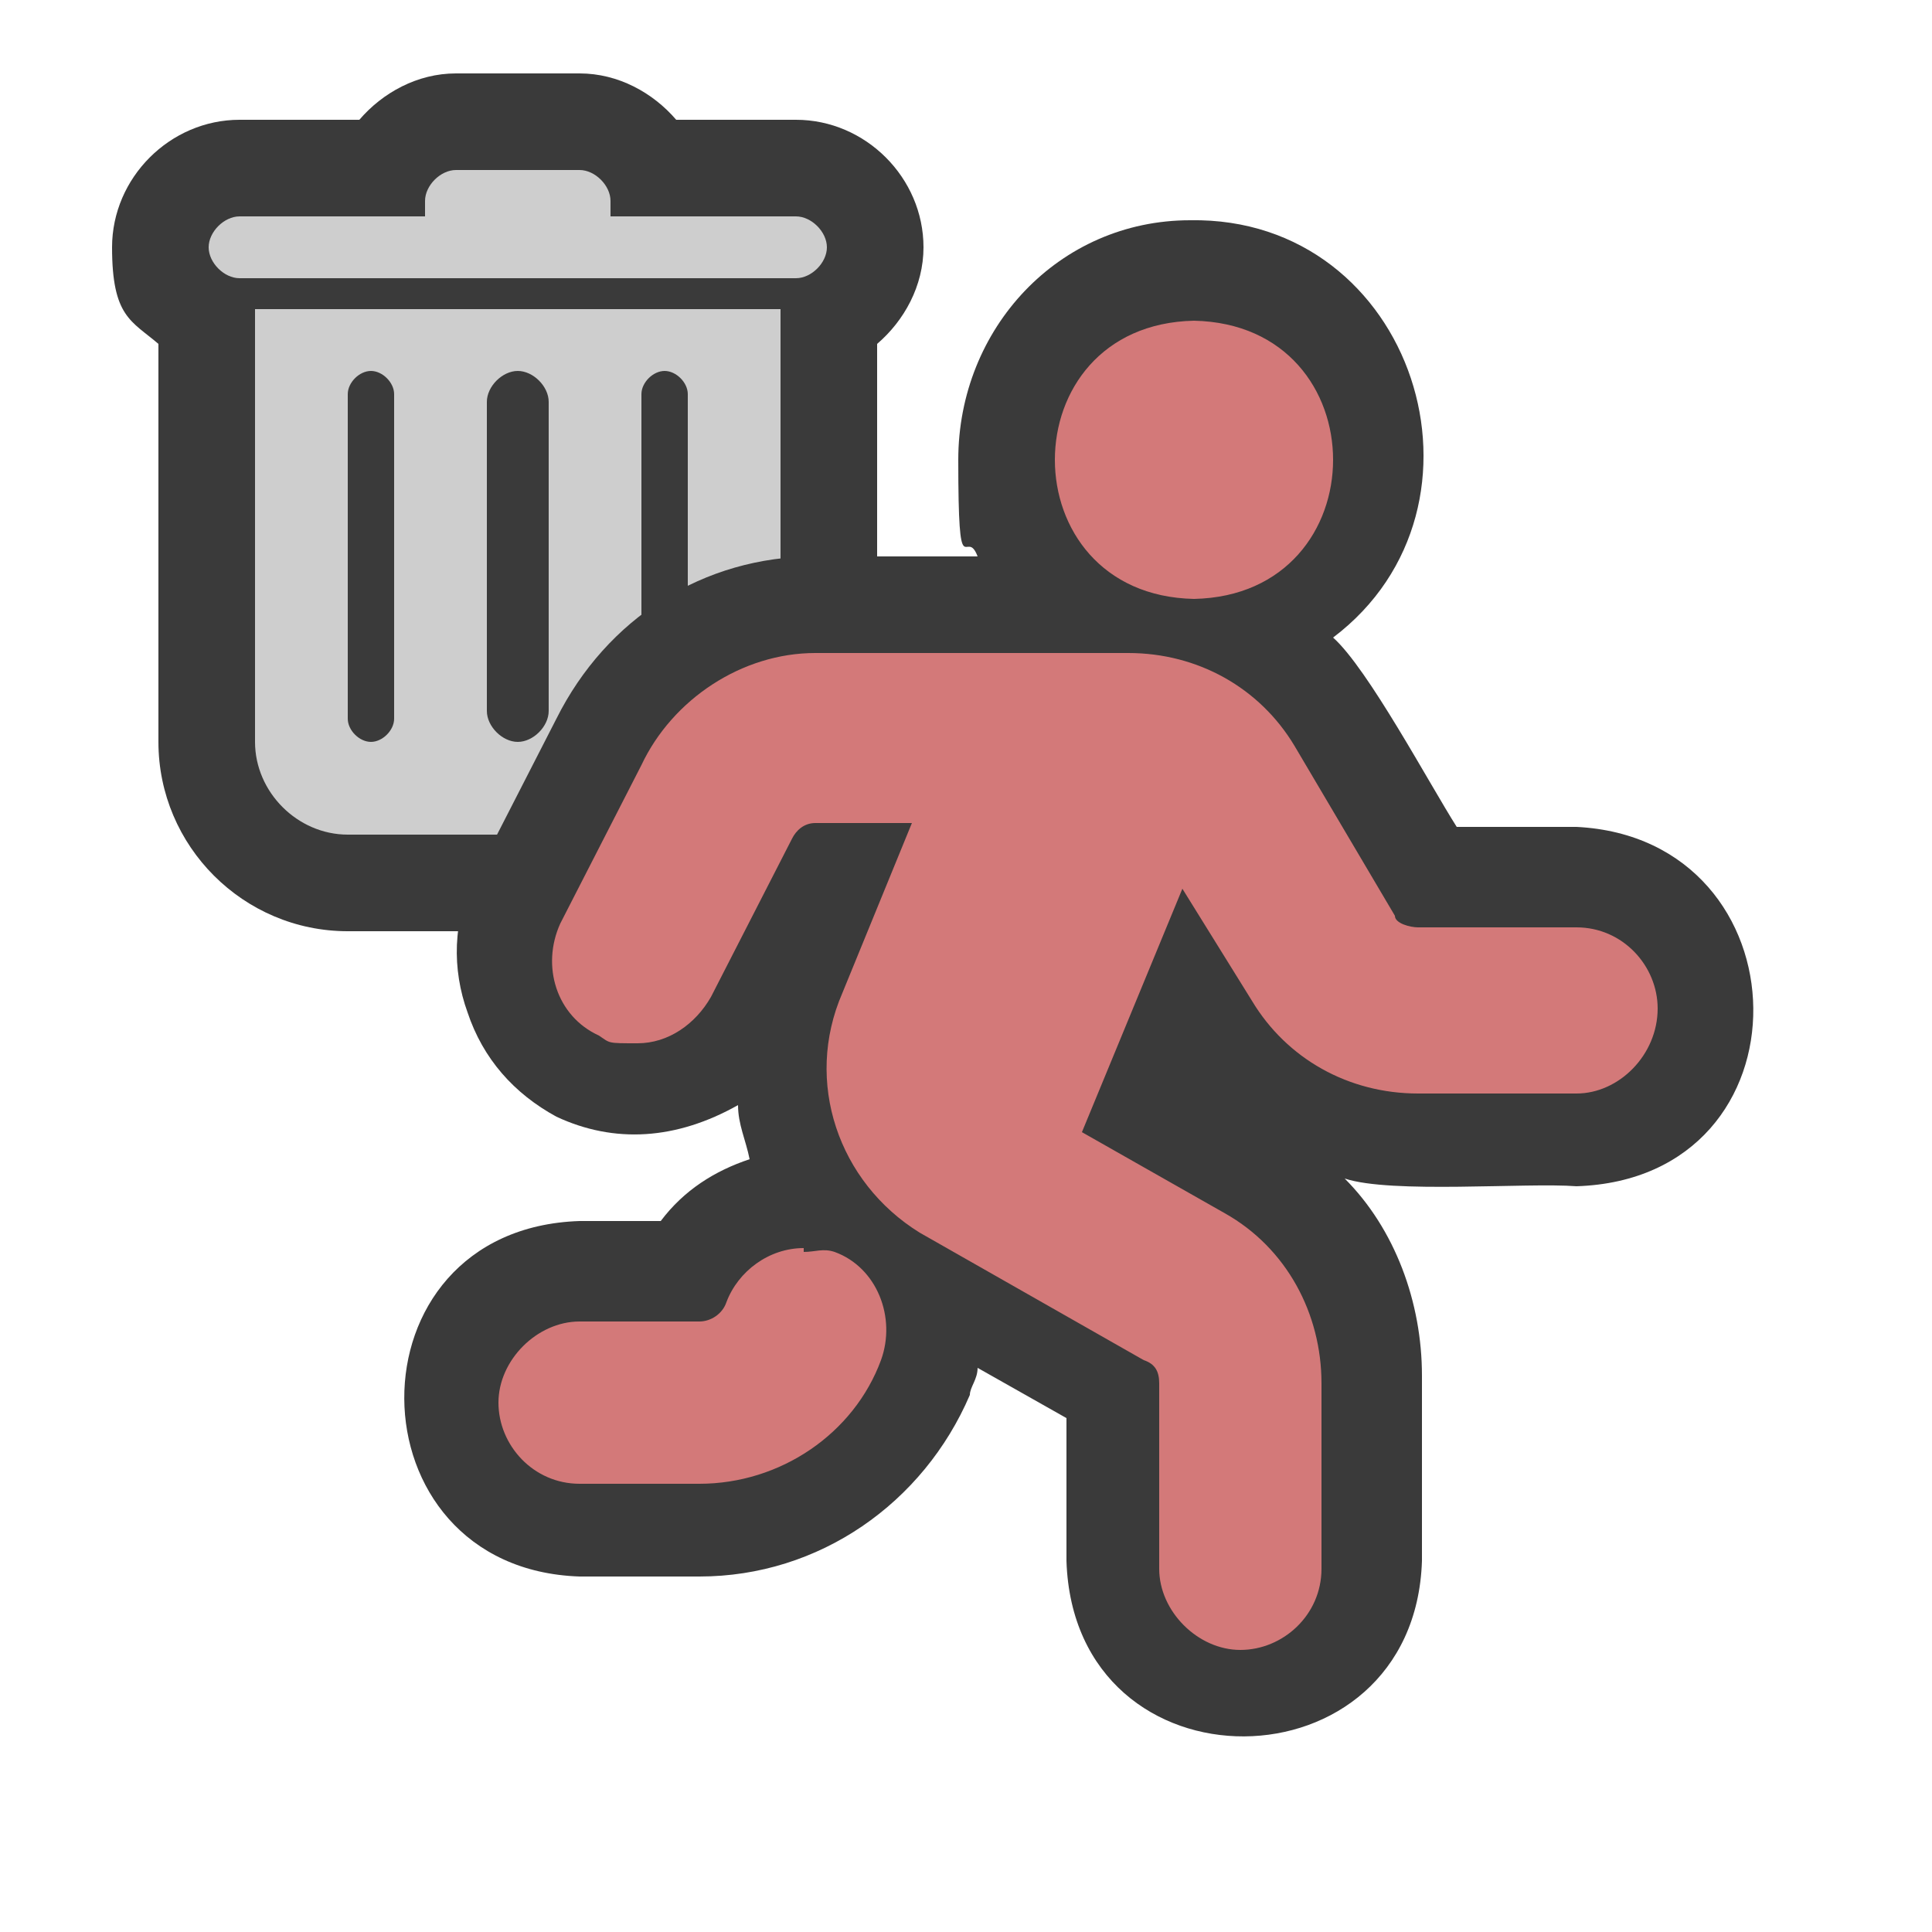
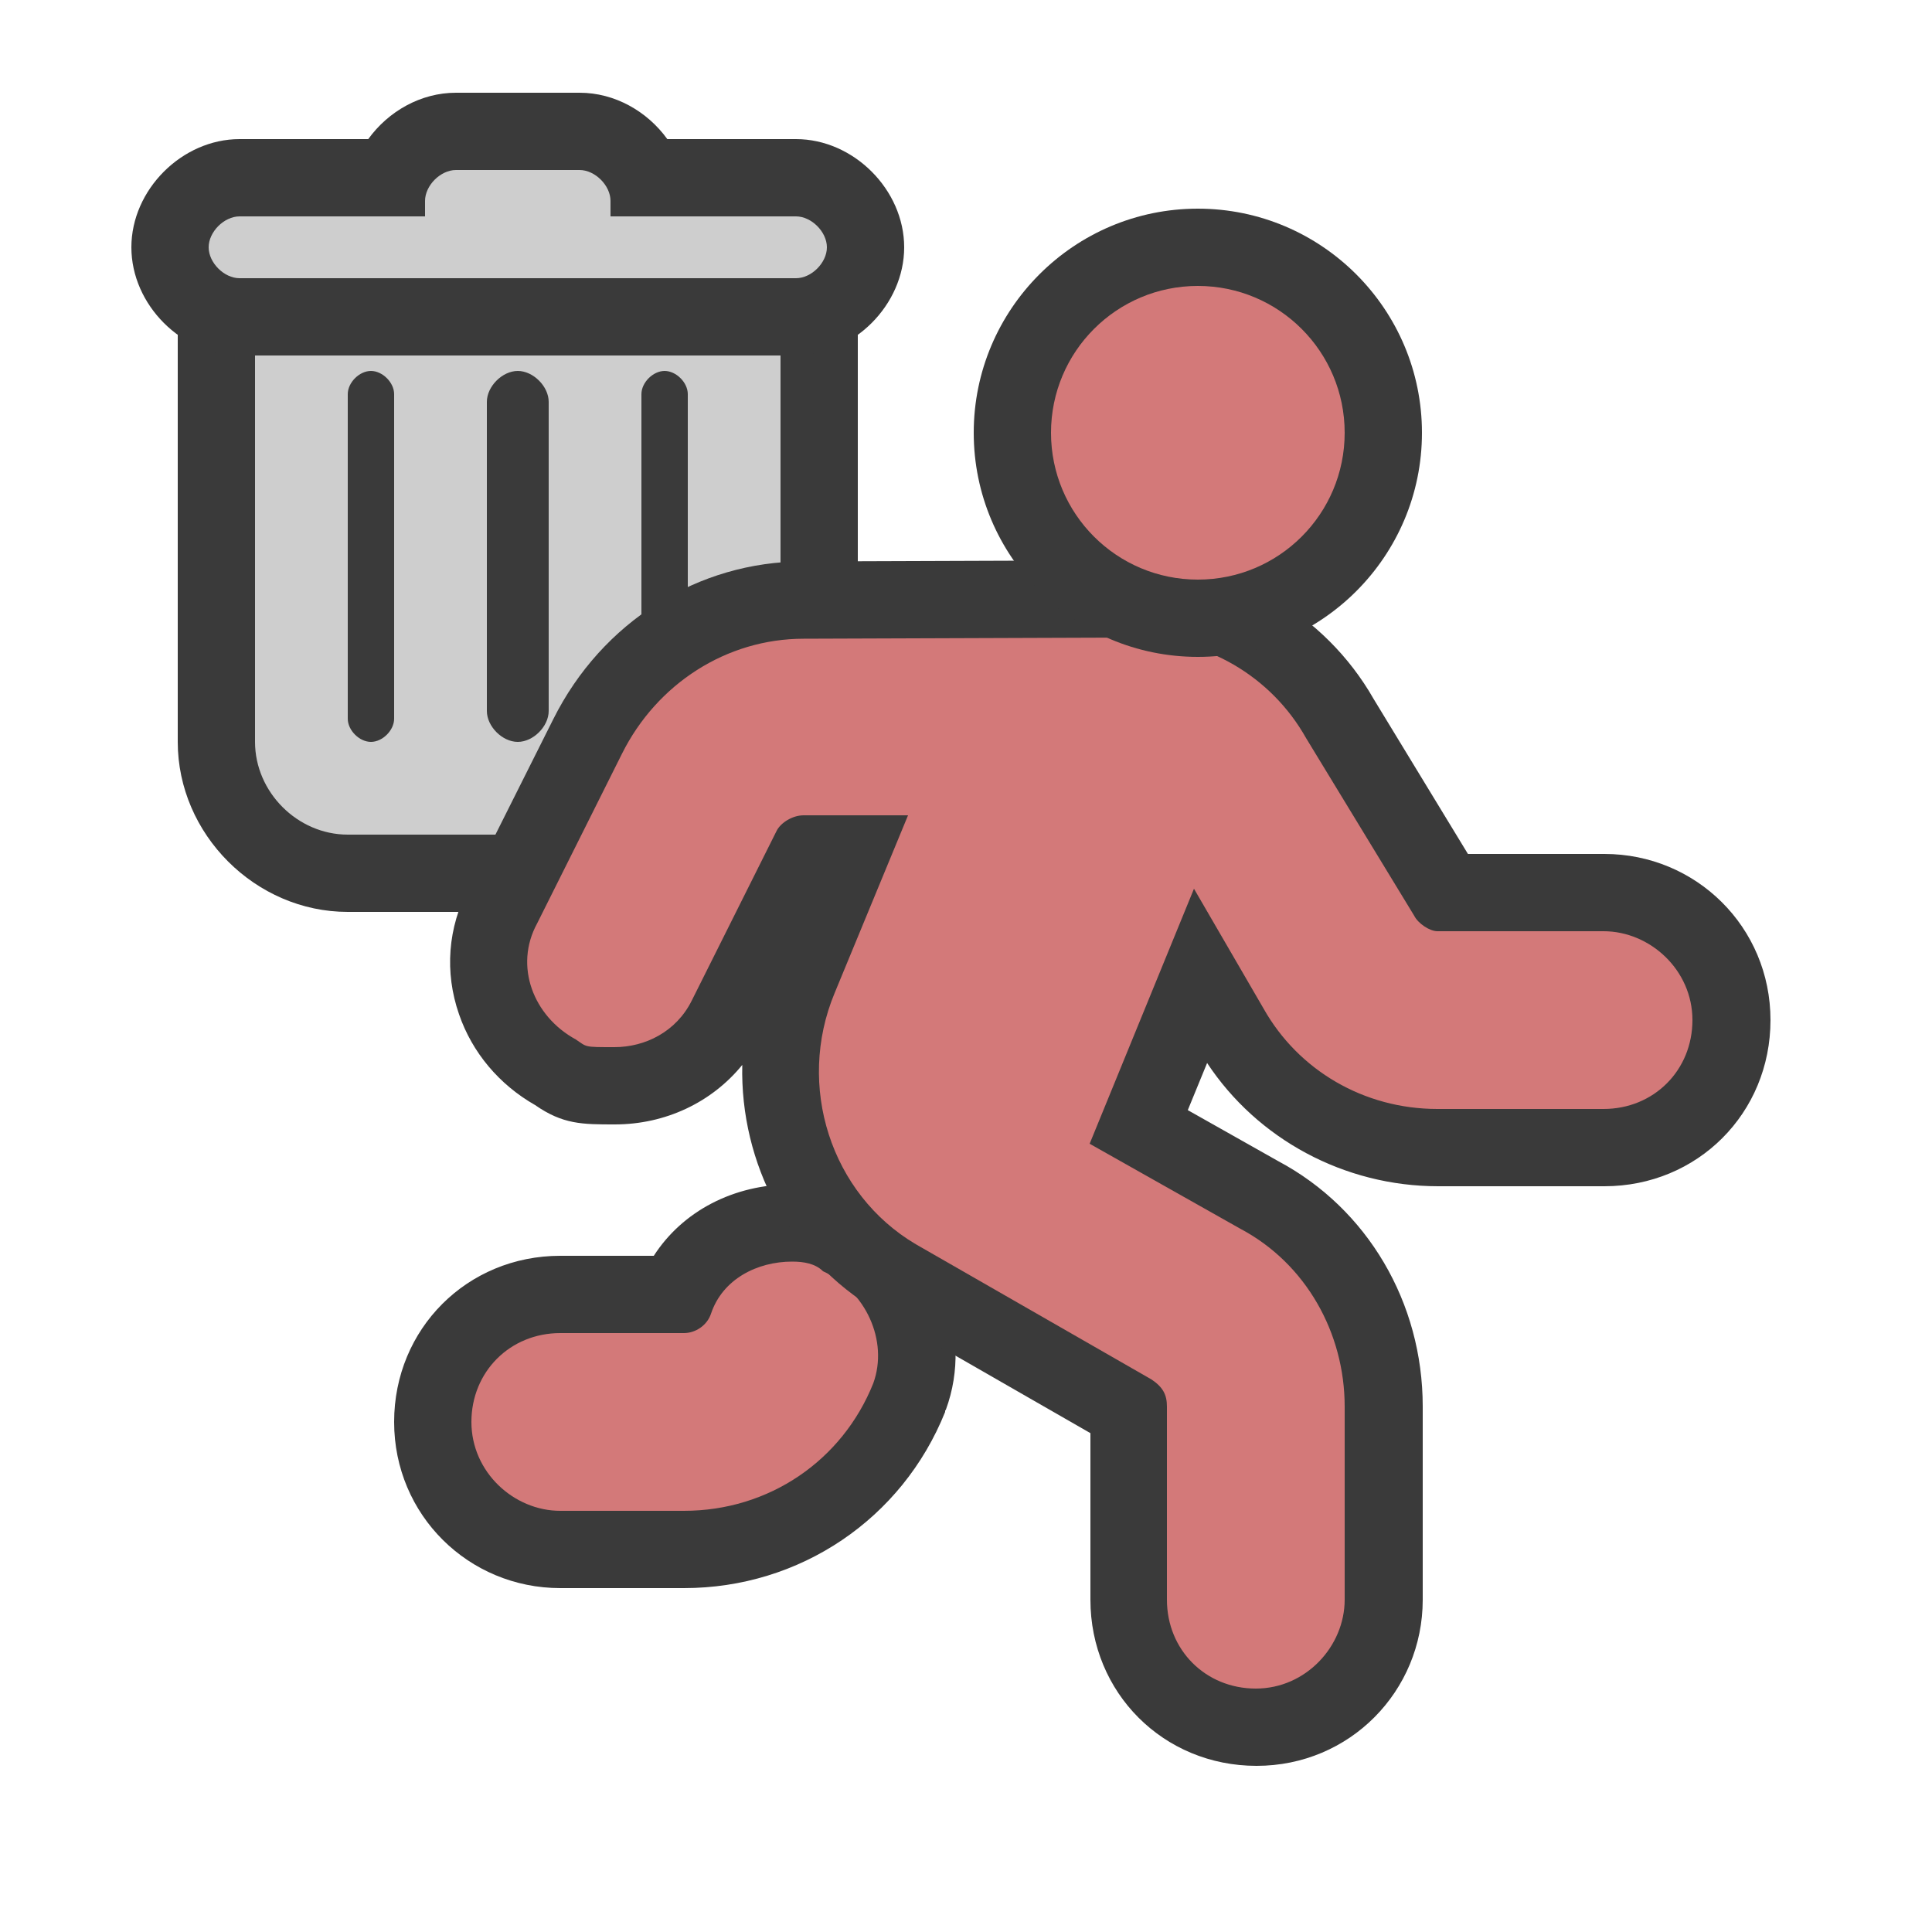
<svg xmlns="http://www.w3.org/2000/svg" id="Layer_1" version="1.1" viewBox="0 0 50 50">
  <defs>
    <style>
      .st0 {
        fill: #cecece;
      }

      .st1 {
        fill: #3a3a3a;
      }

      .st2 {
        fill: #d37979;
      }
    </style>
  </defs>
  <g>
-     <path class="st0" d="M9,22.8c-2,0-3.7-1.6-3.7-3.7v-10.9c-.7-.3-1.2-1-1.2-1.9s.9-2.1,2.1-2.1h3.7c.3-.7,1-1.2,1.9-1.2h3.2c.8,0,1.5.5,1.9,1.2h3.7c1.1,0,2.1.9,2.1,2.1s-.5,1.5-1.2,1.9v10.9c0,2-1.6,3.7-3.7,3.7,0,0-8.8,0-8.8,0Z" />
-     <path class="st1" d="M15,4.4c.4,0,.8.4.8.8v.4h4.8c.4,0,.8.4.8.8s-.4.8-.8.8H6.2c-.4,0-.8-.4-.8-.8s.4-.8.8-.8h4.8v-.4c0-.4.4-.8.8-.8h3.2M11.8,4.4h0M20.2,8v11.2c0,1.3-1.1,2.4-2.4,2.4h-8.8c-1.3,0-2.4-1.1-2.4-2.4v-11.2h13.6M17.2,19.2c.3,0,.6-.3.6-.6v-8.4c0-.3-.3-.6-.6-.6s-.6.3-.6.6v8.4c0,.3.3.6.6.6M13.4,19.2c.4,0,.8-.4.8-.8v-8c0-.4-.4-.8-.8-.8s-.8.4-.8.8v8c0,.4.4.8.8.8M9.6,19.2c.3,0,.6-.3.6-.6v-8.4c0-.3-.3-.6-.6-.6s-.6.3-.6.6v8.4c0,.3.3.6.6.6M15,1.9h-3.2c-1,0-1.9.5-2.5,1.2h-3.1c-1.8,0-3.3,1.5-3.3,3.3s.5,1.9,1.2,2.5v10.3c0,2.7,2.2,4.9,4.9,4.9h8.8c2.7,0,4.9-2.2,4.9-4.9v-10.3c.7-.6,1.2-1.5,1.2-2.5,0-1.8-1.5-3.3-3.3-3.3h-3.1c-.6-.7-1.5-1.2-2.5-1.2h0Z" />
+     <g>
+       <path class="st0" d="M9,22.6c-1.84,0-3.4-1.56-3.4-3.4V7h15.6v12.2c0,1.84-1.56,3.4-3.4,3.4h-8.8Z" />
+       <path class="st1" d="M20.2,8v11.2c0,1.3-1.1,2.4-2.4,2.4h-8.8c-1.3,0-2.4-1.1-2.4-2.4V8h13.6M17.2,19.2c.3,0,.6-.3.6-.6v-8.4c0-.3-.3-.6-.6-.6s-.6.3-.6.6v8.4c0,.3.3.6.6.6M13.4,19.2c.4,0,.8-.4.8-.8v-8c0-.4-.4-.8-.8-.8s-.8.4-.8.8v8c0,.4.4.8.8.8M9.6,19.2c.3,0,.6-.3.6-.6v-8.4c0-.3-.3-.6-.6-.6s-.6.3-.6.6v8.4c0,.3.3.6.6.6M22.2,6H4.6v13.2c0,2.39,2.01,4.4,4.4,4.4h8.8c2.39,0,4.4-2.01,4.4-4.4V6h0Z" />
+     </g>
+     <g>
+       <path class="st0" d="M6.2,8.2c-.96,0-1.8-.84-1.8-1.8s.84-1.8,1.8-1.8h3.91c.26-.68.94-1.2,1.69-1.2h3.2c.75,0,1.43.52,1.69,1.2h3.91c.96,0,1.8.84,1.8,1.8s-.84,1.8-1.8,1.8H6.2Z" />
+       <path class="st1" d="M15,4.4c.4,0,.8.4.8.8v.4h4.8c.4,0,.8.4.8.8s-.4.8-.8.8H6.2c-.4,0-.8-.4-.8-.8s.4-.8.8-.8h4.8v-.4c0-.4.4-.8.8-.8h3.2M15,2.4h-3.2c-.91,0-1.75.48-2.27,1.2h-3.33c-1.49,0-2.8,1.31-2.8,2.8s1.31,2.8,2.8,2.8h14.4c1.49,0,2.8-1.31,2.8-2.8s-1.31-2.8-2.8-2.8h-3.33c-.52-.72-1.36-1.2-2.27-1.2h0Z" />
+     </g>
  </g>
  <g>
-     <path class="st2" d="M32.3,43.9c-1.9,0-3.4-1.5-3.4-3.4v-4.5l-4.9-2.8c.3.8.3,1.6,0,2.4-.9,2.4-3.2,3.9-5.8,3.9h-3.1c-1.9,0-3.4-1.5-3.4-3.4s1.5-3.4,3.4-3.4h2.7c.6-1.1,1.7-1.8,3-1.8s.4,0,.6,0c-1.2-1.7-1.5-3.9-.7-6l1.1-2.7h-.3l-1.9,3.9c-.6,1.2-1.7,1.9-3,1.9s-1.1-.1-1.5-.4c-.8-.4-1.4-1.1-1.7-2s-.2-1.8.2-2.6l2.1-4.1c1.1-2.1,3.2-3.5,5.6-3.5h6.7c-1.1-.9-1.8-2.2-1.8-3.8,0-2.7,2.2-4.8,4.8-4.8s4.8,2.2,4.8,4.8-1.4,4-3.3,4.6c.9.5,1.7,1.3,2.2,2.2l2.5,4.1h3.8c1.9,0,3.4,1.5,3.4,3.4s-1.5,3.4-3.4,3.4h-4.1c-2.2,0-4.2-1.2-5.4-3l-.5-.8-1.2,2.9,2.8,1.6c2,1.1,3.2,3.2,3.2,5.4v4.8c0,1.9-1.5,3.4-3.4,3.4v.3Z" />
-     <path class="st1" d="M30.9,8.3c4.8.1,4.8,7.1,0,7.2-4.8-.1-4.8-7.1,0-7.2M21.1,16.9h8.1c1.8,0,3.4.9,4.3,2.4l2.6,4.4c0,.2.4.3.6.3h4.1c1.2,0,2.1,1,2.1,2.1h0c0,1.2-1,2.2-2.1,2.2h-4.1c-1.8,0-3.4-.9-4.3-2.4l-1.8-2.9-2.6,6.3,3.7,2.1c1.6.9,2.5,2.6,2.5,4.4v4.8c0,1.2-1,2.1-2.1,2.1s-2.1-1-2.1-2.1v-4.8c0-.3-.1-.5-.4-.6l-5.8-3.3c-2.1-1.3-3-3.9-2-6.2l1.8-4.4h-2.5c-.3,0-.5.2-.6.4l-2.1,4.1c-.4.7-1.1,1.2-1.9,1.2s-.7,0-1-.2c-1.1-.5-1.5-1.8-1-2.9l2.1-4.1c.8-1.7,2.6-2.9,4.5-2.9M20.8,32.4c.3,0,.5-.1.8,0,1.1.4,1.6,1.7,1.2,2.8-.7,1.9-2.6,3.2-4.7,3.2h-3.1c-1.2,0-2.1-1-2.1-2.1s1-2.1,2.1-2.1h3.1c.3,0,.6-.2.7-.5.3-.8,1.1-1.4,2-1.4M30.8,5.7c-3.4,0-6,2.8-6,6.2s.2,1.7.5,2.5h-4.2c-2.9,0-5.4,1.6-6.7,4.2l-2.1,4.1c-.6,1.1-.6,2.4-.2,3.5.4,1.2,1.2,2.1,2.3,2.7,1.5.7,3.1.6,4.7-.3,0,.5.2.9.3,1.4-.9.3-1.7.8-2.3,1.6h-2.1c-6.1.2-6,9,0,9.2,0,0,3.1,0,3.1,0,3.1,0,5.8-1.9,7-4.7,0-.2.2-.4.2-.7l2.3,1.3v3.7c.2,6.1,9,6,9.2,0,0,0,0-4.8,0-4.8,0-1.9-.7-3.8-2-5.1,1.2.4,4.7.1,6,.2,6.2-.2,6-9,0-9.3,0,0-3.1,0-3.1,0-.7-1.1-2.3-4.1-3.2-4.9,4.5-3.4,2.1-10.9-3.7-10.8h0Z" />
+     <g>
+       <path class="st2" d="M14.5,40.1c-1.79,0-3.3-1.51-3.3-3.3s1.45-3.3,3.3-3.3h3.02c.46-1.13,1.61-1.85,2.98-1.85.55,0,1.01.14,1.35.41,1.49.76,2.24,2.56,1.69,4.08-.97,2.42-3.25,3.96-5.84,3.96h-3.2Z" />
+       <path class="st1" d="M20.5,32.65c.3,0,.6.05.8.25,1.1.5,1.7,1.8,1.3,2.9-.8,2-2.7,3.3-4.9,3.3h-3.2c-1.2,0-2.3-1-2.3-2.3s1-2.3,2.3-2.3h3.2c.3,0,.6-.2.7-.5.3-.9,1.2-1.35,2.1-1.35M20.5,30.65c-1.52,0-2.84.7-3.58,1.85h-2.42c-2.41,0-4.3,1.89-4.3,4.3s1.93,4.3,4.3,4.3h3.2c3,0,5.65-1.79,6.76-4.56v-.03s.02-.03.02-.03c.73-1.99-.19-4.25-2.09-5.27-.51-.37-1.15-.56-1.89-.56h0Z" />
+     </g>
+     <g>
+       <path class="st2" d="M32.5,44.7c-1.85,0-3.3-1.45-3.3-3.3v-4.89l-6-3.45c-2.64-1.56-3.72-4.89-2.53-7.75l1.33-3.22h-1.09l-2.12,4.25c-.54,1.08-1.65,1.75-2.89,1.75-.77,0-1.02,0-1.48-.32-1.63-.89-2.24-2.81-1.4-4.36l2.18-4.37c1.09-2.18,3.23-3.53,5.59-3.53l8.5-.02c2.24,0,4.3,1.19,5.38,3.11l2.73,4.49h4.09c1.79,0,3.3,1.51,3.3,3.3s-1.45,3.3-3.3,3.3h-4.3c-2.24,0-4.29-1.19-5.37-3.11l-.77-1.33-1.6,3.9,3.13,1.77c1.97,1.04,3.21,3.14,3.21,5.47v5c0,1.79-1.51,3.3-3.3,3.3Z" />
+       <path class="st1" d="M29.3,16.5c1.9,0,3.6,1,4.5,2.6l2.8,4.6c.1.2.4.4.6.4h4.3c1.2,0,2.3,1,2.3,2.3s-1,2.3-2.3,2.3h-4.3c-1.9,0-3.6-1-4.5-2.6l-1.8-3.1-2.7,6.6,3.9,2.2c1.7.9,2.7,2.7,2.7,4.6v5c0,1.2-1,2.3-2.3,2.3s-2.3-1-2.3-2.3v-5c0-.3-.1-.5-.4-.7l-6.1-3.5c-2.2-1.3-3.1-4.1-2.1-6.5l1.9-4.6h-2.7c-.3,0-.6.2-.7.4l-2.2,4.4c-.4.8-1.2,1.2-2,1.2s-.7,0-1-.2c-1.1-.6-1.6-1.9-1-3l2.2-4.4c.9-1.8,2.7-2.97,4.7-2.97l8.5-.03M29.3,14.5h0s-8.5.03-8.5.03c-2.74,0-5.22,1.56-6.48,4.08l-2.19,4.37c-.54,1.02-.63,2.18-.25,3.27.34.99,1.04,1.82,1.97,2.35h0c.72.5,1.22.5,2.06.5,1.31,0,2.51-.57,3.3-1.54-.06,2.54,1.22,5.02,3.49,6.36l5.52,3.17v4.31c0,2.41,1.89,4.3,4.3,4.3s4.3-1.93,4.3-4.3v-5c0-2.69-1.43-5.12-3.74-6.35l-2.34-1.32.5-1.22c1.3,1.97,3.55,3.19,5.98,3.19h4.3c2.41,0,4.3-1.89,4.3-4.3s-1.93-4.3-4.3-4.3h-3.53l-2.44-4.01c-1.26-2.21-3.64-3.59-6.22-3.59h0Z" />
+     </g>
+     <g>
+       <path class="st2" d="M31,16c-2.65,0-4.8-2.15-4.8-4.8s2.15-4.8,4.8-4.8,4.8,2.15,4.8,4.8-2.15,4.8-4.8,4.8Z" />
+       <path class="st1" d="M31,7.4c2.1,0,3.8,1.7,3.8,3.8s-1.7,3.8-3.8,3.8-3.8-1.7-3.8-3.8,1.7-3.8,3.8-3.8M31,5.4c-3.2,0-5.8,2.6-5.8,5.8s2.6,5.8,5.8,5.8,5.8-2.6,5.8-5.8-2.6-5.8-5.8-5.8h0Z" />
+     </g>
  </g>
</svg>
